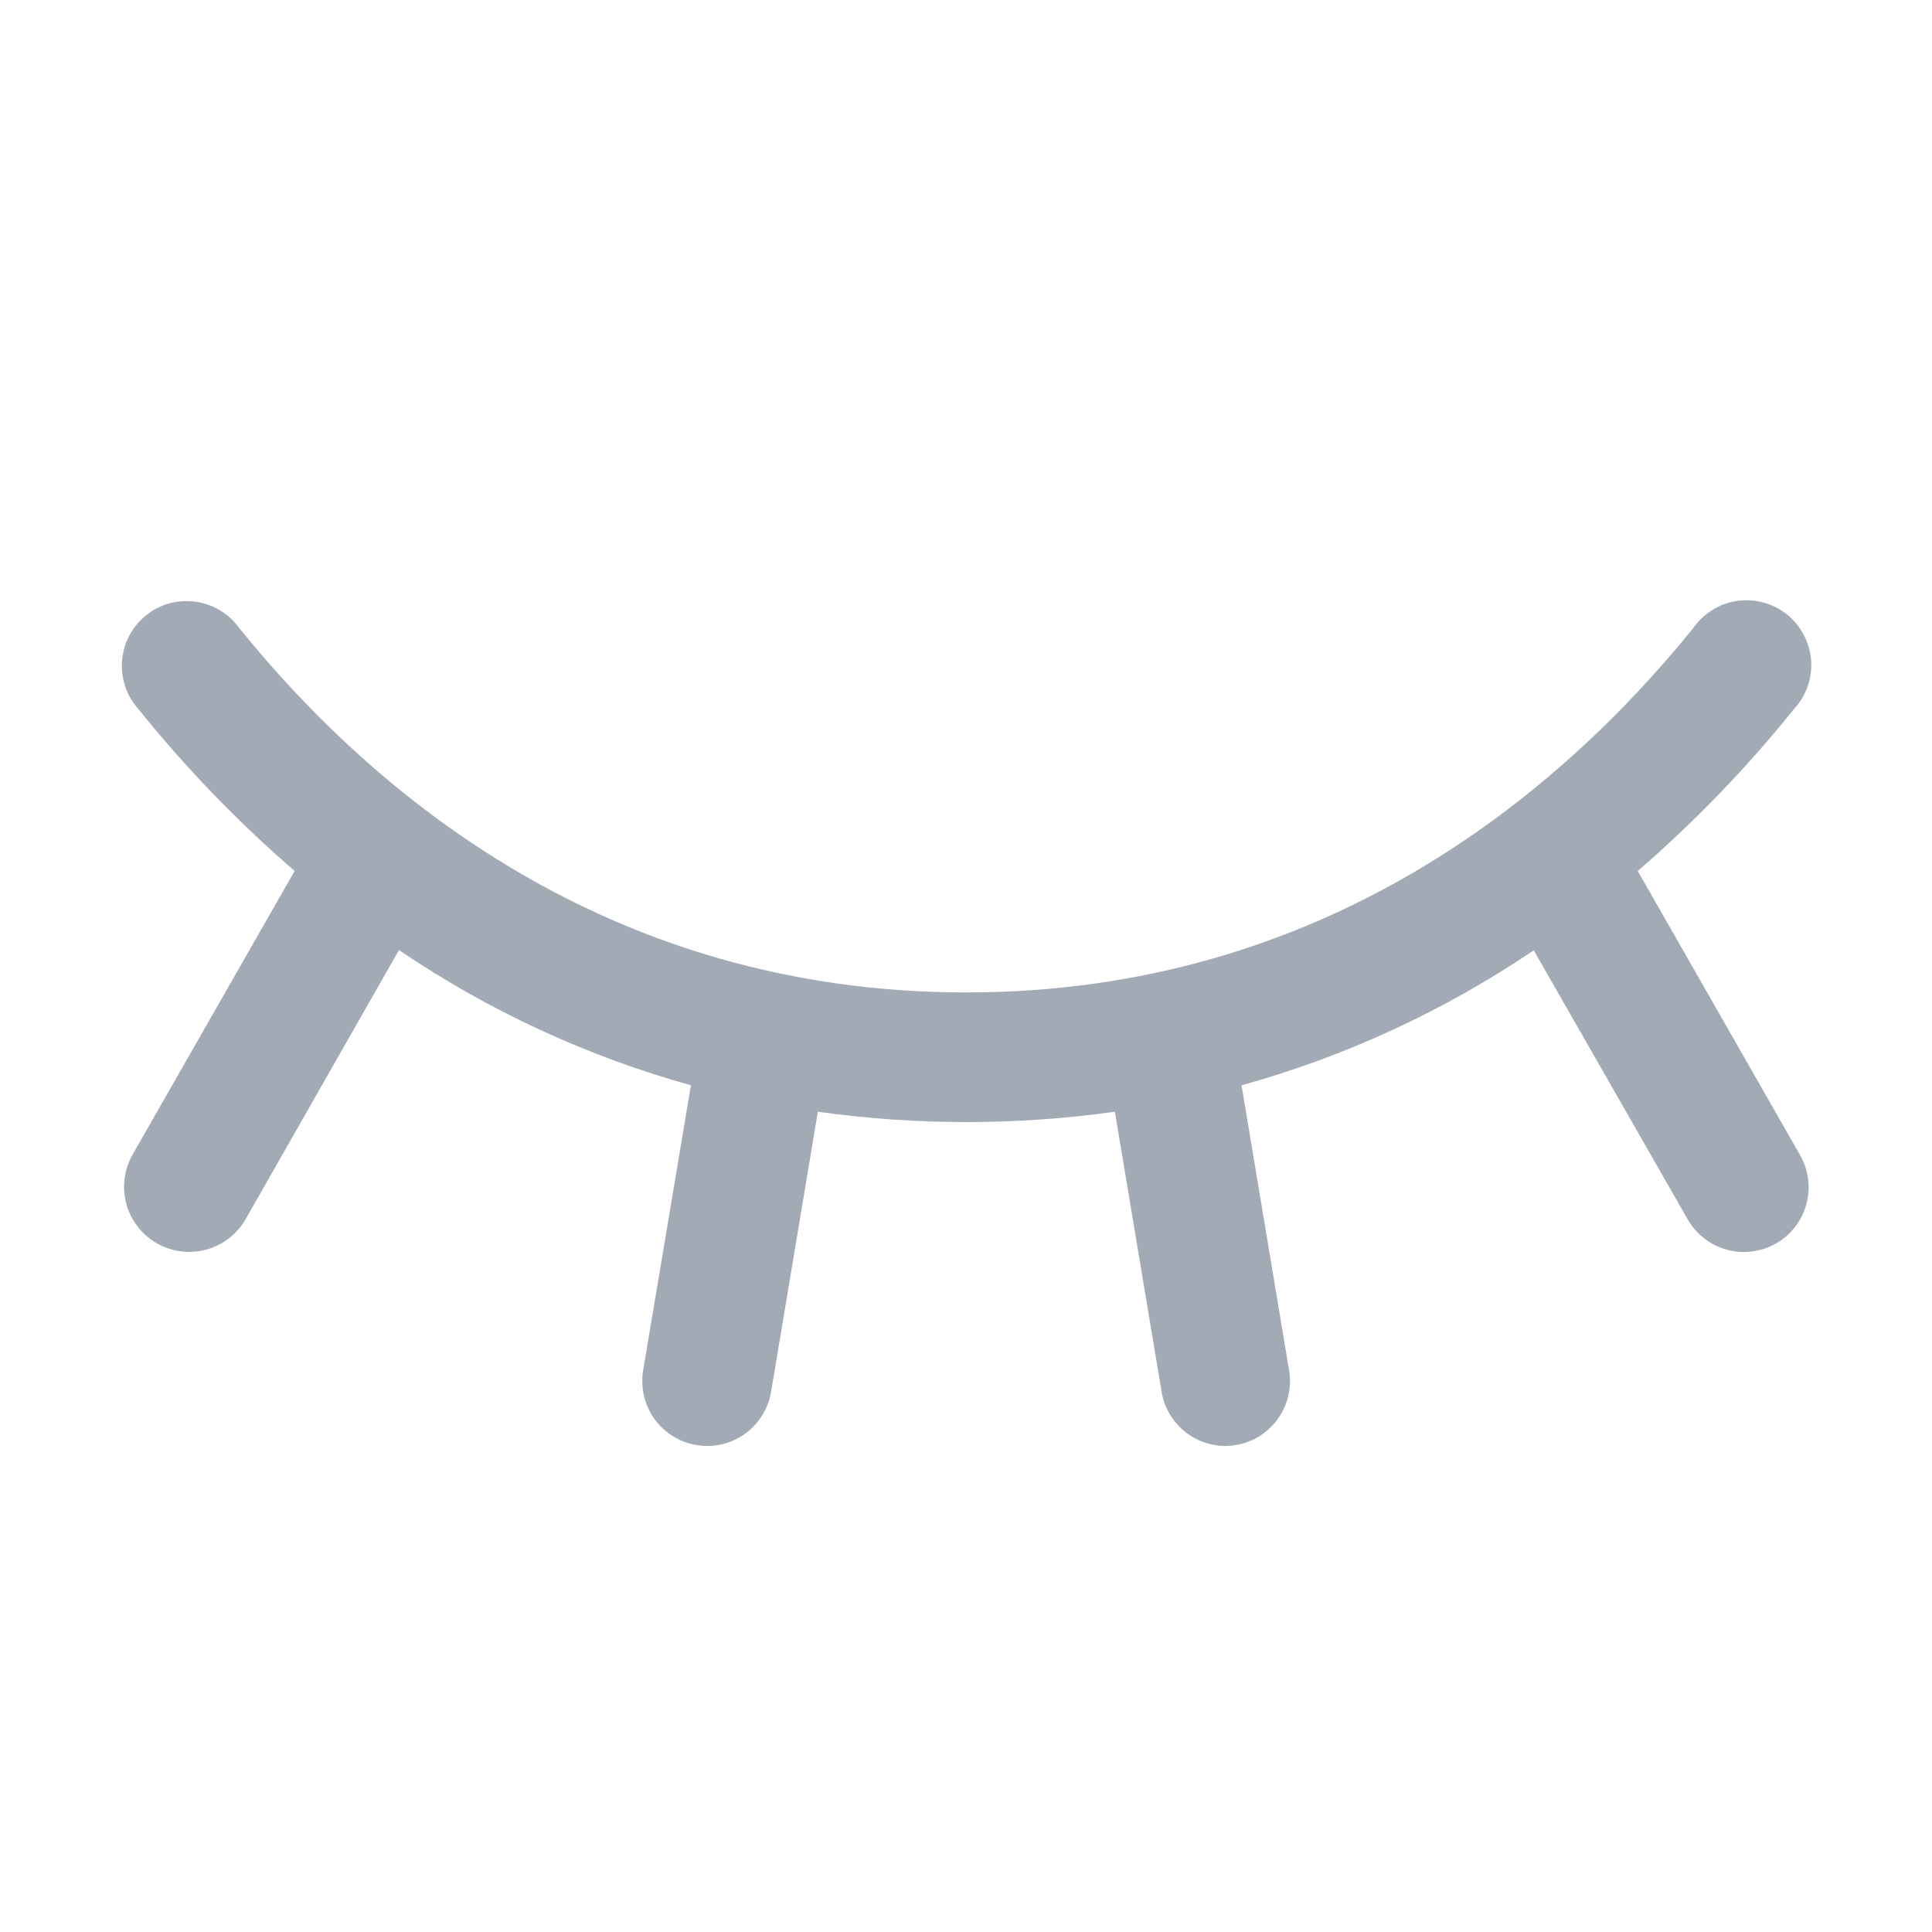
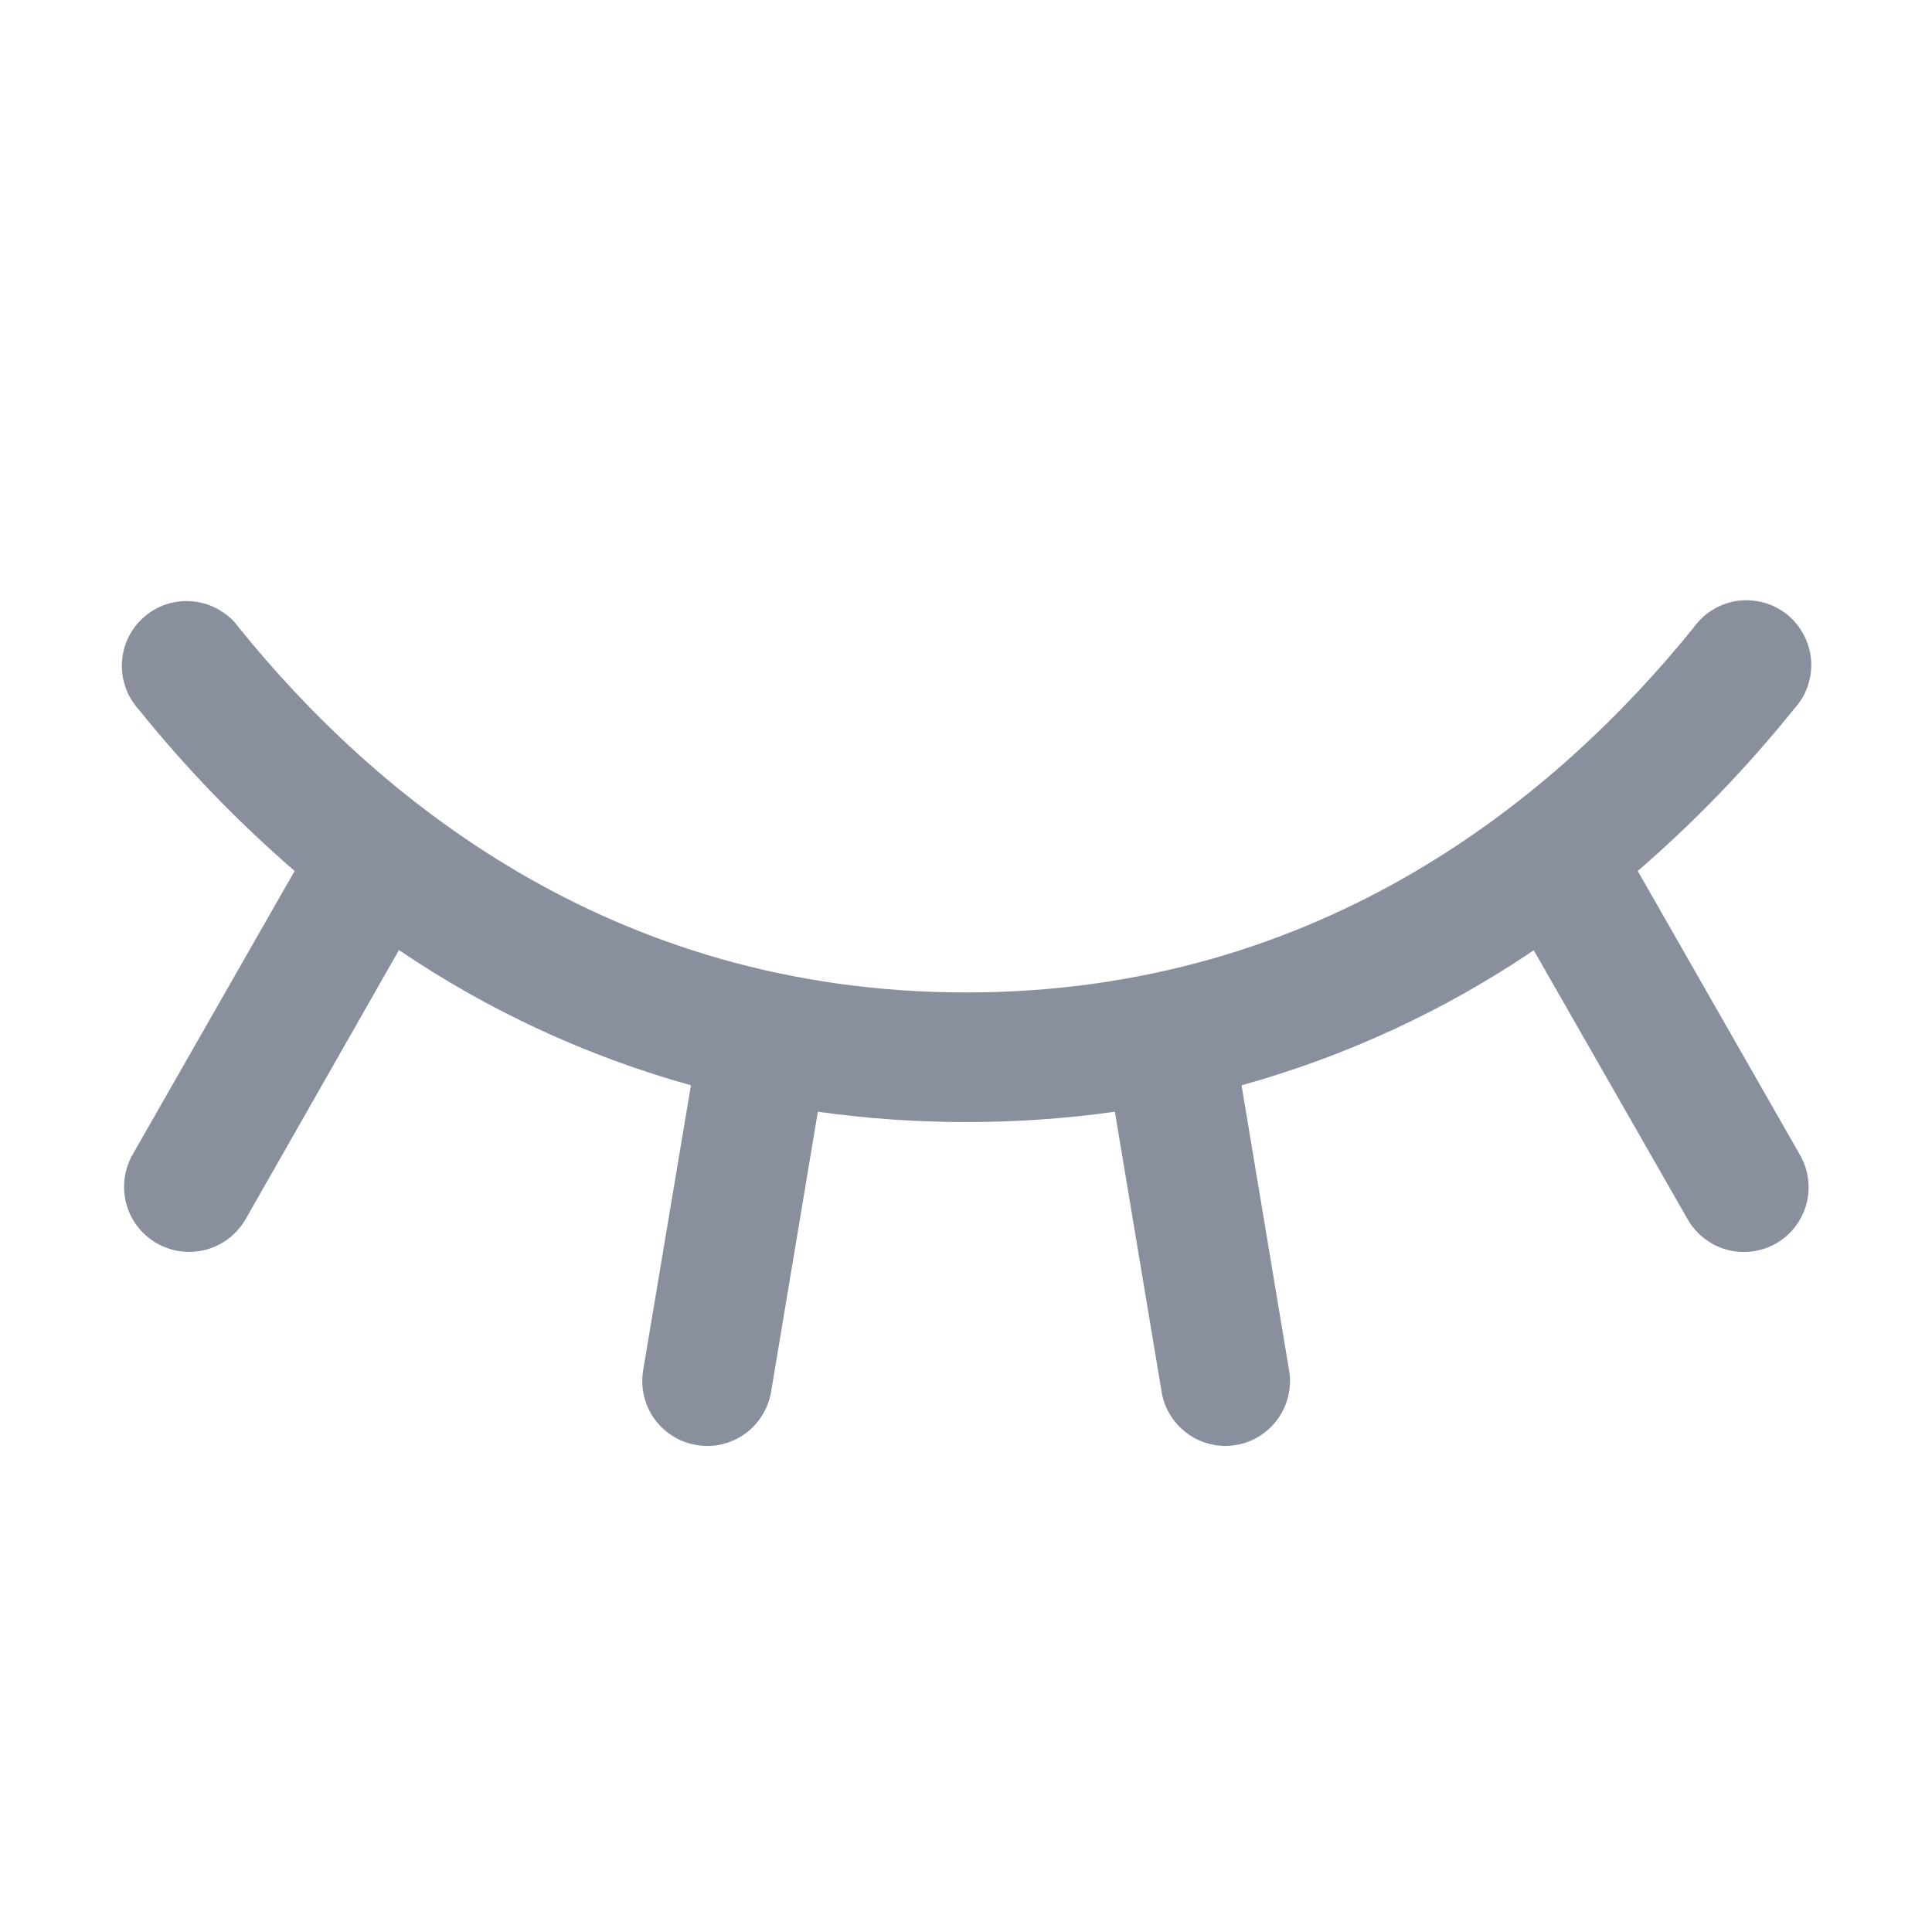
<svg xmlns="http://www.w3.org/2000/svg" width="16" height="16" viewBox="0 0 16 16" fill="none">
-   <path d="M14.708 10.298C14.647 10.333 14.579 10.355 14.509 10.364C14.44 10.373 14.368 10.368 14.3 10.349C14.232 10.331 14.169 10.299 14.113 10.255C14.057 10.212 14.011 10.158 13.976 10.097L12.702 7.87C11.961 8.371 11.144 8.749 10.282 8.988L10.676 11.35C10.688 11.419 10.685 11.49 10.669 11.559C10.653 11.628 10.624 11.693 10.583 11.75C10.542 11.807 10.49 11.856 10.431 11.893C10.371 11.931 10.304 11.956 10.235 11.967C10.206 11.972 10.177 11.974 10.148 11.975C10.021 11.974 9.898 11.929 9.802 11.847C9.705 11.765 9.64 11.651 9.62 11.526L9.233 9.207C8.417 9.321 7.589 9.321 6.773 9.207L6.386 11.526C6.365 11.651 6.3 11.765 6.203 11.848C6.106 11.93 5.983 11.975 5.856 11.975C5.826 11.975 5.797 11.972 5.768 11.967C5.698 11.956 5.631 11.931 5.572 11.893C5.512 11.856 5.46 11.807 5.419 11.75C5.378 11.693 5.349 11.628 5.333 11.559C5.317 11.49 5.315 11.419 5.326 11.35L5.722 8.988C4.861 8.748 4.044 8.37 3.304 7.868L2.034 10.097C1.962 10.221 1.845 10.312 1.707 10.349C1.569 10.386 1.422 10.367 1.298 10.296C1.174 10.225 1.083 10.107 1.046 9.969C1.009 9.832 1.028 9.684 1.099 9.56L2.44 7.213C1.969 6.806 1.536 6.357 1.146 5.872C1.097 5.818 1.06 5.754 1.037 5.685C1.014 5.616 1.005 5.543 1.011 5.47C1.017 5.397 1.037 5.327 1.072 5.262C1.106 5.198 1.153 5.141 1.21 5.096C1.266 5.05 1.332 5.016 1.402 4.997C1.472 4.978 1.546 4.973 1.618 4.983C1.69 4.992 1.76 5.017 1.822 5.055C1.885 5.092 1.939 5.142 1.981 5.201C3.095 6.579 5.042 8.219 8.002 8.219C10.962 8.219 12.91 6.577 14.023 5.201C14.065 5.141 14.119 5.09 14.182 5.051C14.244 5.012 14.314 4.987 14.387 4.976C14.46 4.966 14.534 4.971 14.605 4.99C14.676 5.009 14.742 5.043 14.8 5.089C14.857 5.135 14.904 5.193 14.938 5.258C14.973 5.323 14.993 5.395 14.999 5.468C15.004 5.542 14.994 5.615 14.97 5.685C14.946 5.754 14.907 5.818 14.857 5.872C14.467 6.357 14.034 6.806 13.563 7.213L14.904 9.56C14.94 9.622 14.964 9.689 14.973 9.76C14.983 9.83 14.979 9.902 14.96 9.97C14.942 10.039 14.91 10.103 14.867 10.159C14.824 10.216 14.77 10.263 14.708 10.298Z" fill="#A2AAB5" />
+   <path d="M14.708 10.298C14.647 10.333 14.579 10.355 14.509 10.364C14.44 10.373 14.368 10.368 14.3 10.349C14.232 10.331 14.169 10.299 14.113 10.255C14.057 10.212 14.011 10.158 13.976 10.097L12.702 7.87C11.961 8.371 11.144 8.749 10.282 8.988L10.676 11.35C10.688 11.419 10.685 11.49 10.669 11.559C10.653 11.628 10.624 11.693 10.583 11.75C10.542 11.807 10.49 11.856 10.431 11.893C10.371 11.931 10.304 11.956 10.235 11.967C10.206 11.972 10.177 11.974 10.148 11.975C10.021 11.974 9.898 11.929 9.802 11.847C9.705 11.765 9.64 11.651 9.62 11.526L9.233 9.207C8.417 9.321 7.589 9.321 6.773 9.207L6.386 11.526C6.365 11.651 6.3 11.765 6.203 11.848C6.106 11.93 5.983 11.975 5.856 11.975C5.826 11.975 5.797 11.972 5.768 11.967C5.698 11.956 5.631 11.931 5.572 11.893C5.512 11.856 5.46 11.807 5.419 11.75C5.378 11.693 5.349 11.628 5.333 11.559C5.317 11.49 5.315 11.419 5.326 11.35L5.722 8.988C4.861 8.748 4.044 8.37 3.304 7.868L2.034 10.097C1.962 10.221 1.845 10.312 1.707 10.349C1.569 10.386 1.422 10.367 1.298 10.296C1.174 10.225 1.083 10.107 1.046 9.969C1.009 9.832 1.028 9.684 1.099 9.56L2.44 7.213C1.969 6.806 1.536 6.357 1.146 5.872C1.097 5.818 1.06 5.754 1.037 5.685C1.014 5.616 1.005 5.543 1.011 5.47C1.017 5.397 1.037 5.327 1.072 5.262C1.106 5.198 1.153 5.141 1.21 5.096C1.266 5.05 1.332 5.016 1.402 4.997C1.472 4.978 1.546 4.973 1.618 4.983C1.69 4.992 1.76 5.017 1.822 5.055C1.885 5.092 1.939 5.142 1.981 5.201C3.095 6.579 5.042 8.219 8.002 8.219C10.962 8.219 12.91 6.577 14.023 5.201C14.065 5.141 14.119 5.09 14.182 5.051C14.244 5.012 14.314 4.987 14.387 4.976C14.46 4.966 14.534 4.971 14.605 4.99C14.676 5.009 14.742 5.043 14.8 5.089C14.857 5.135 14.904 5.193 14.938 5.258C14.973 5.323 14.993 5.395 14.999 5.468C15.004 5.542 14.994 5.615 14.97 5.685C14.946 5.754 14.907 5.818 14.857 5.872C14.467 6.357 14.034 6.806 13.563 7.213L14.904 9.56C14.94 9.622 14.964 9.689 14.973 9.76C14.983 9.83 14.979 9.902 14.96 9.97C14.942 10.039 14.91 10.103 14.867 10.159C14.824 10.216 14.77 10.263 14.708 10.298Z" fill="#898F9C" />
</svg>
